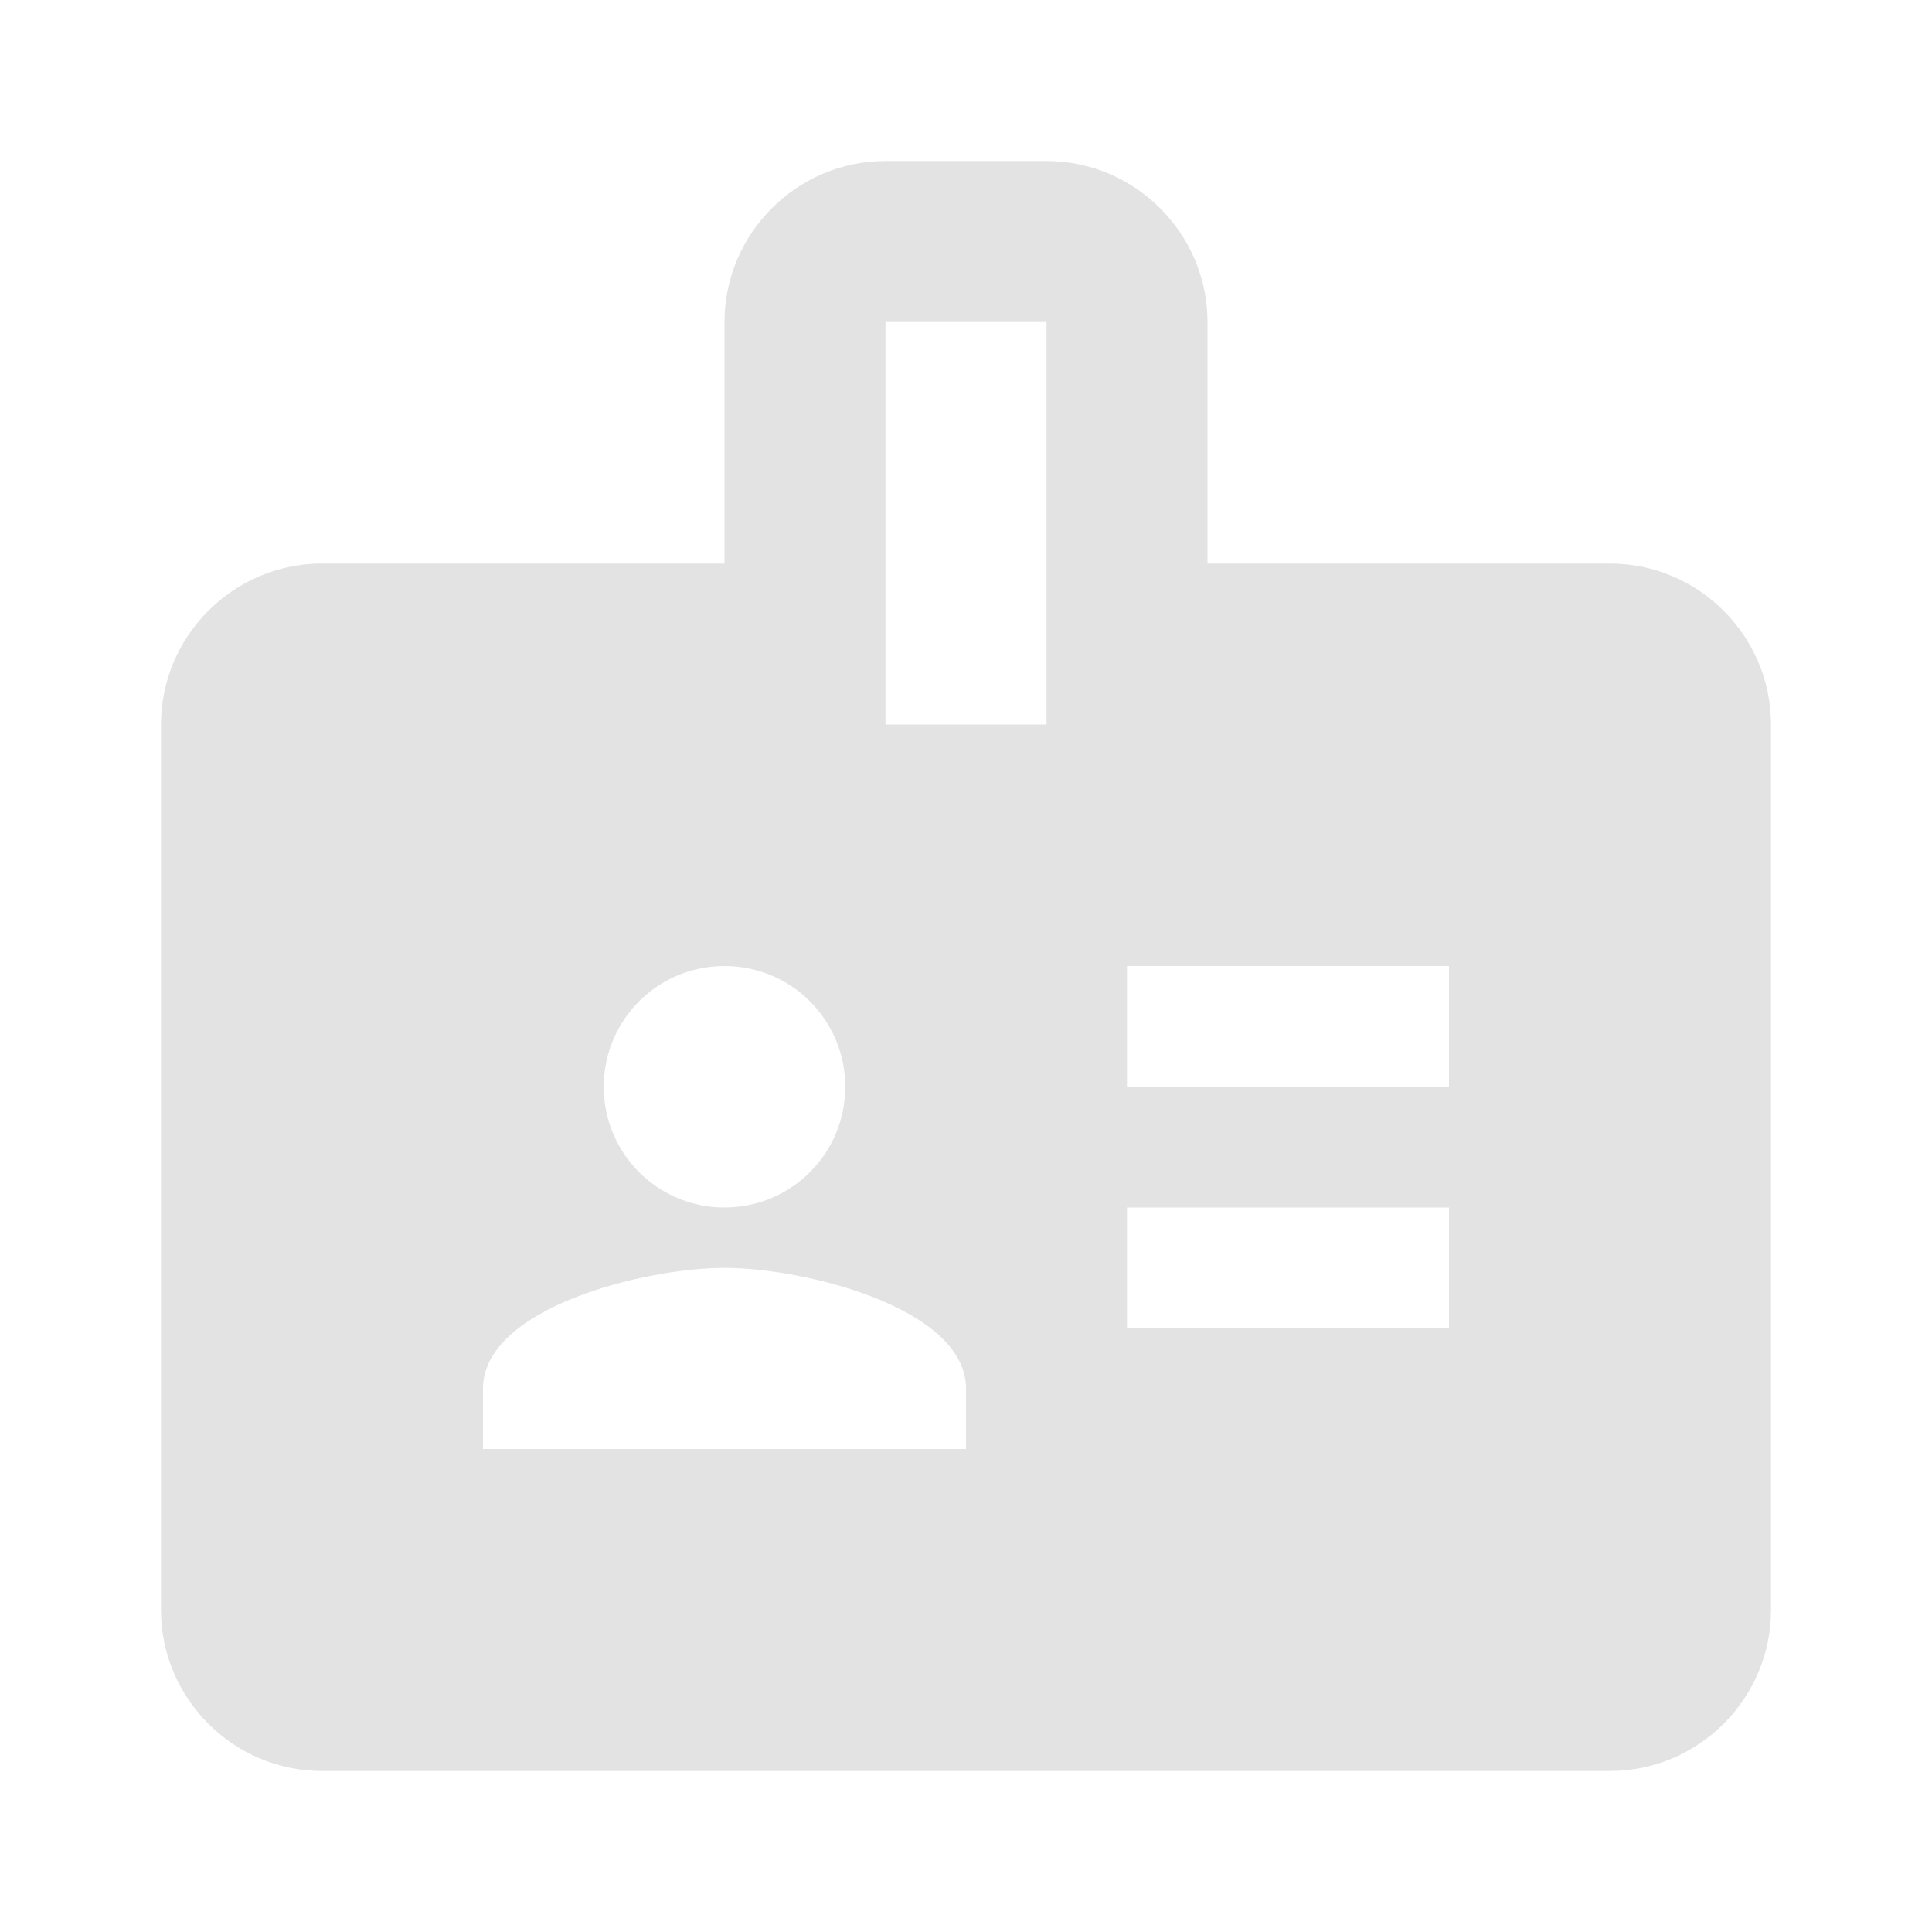
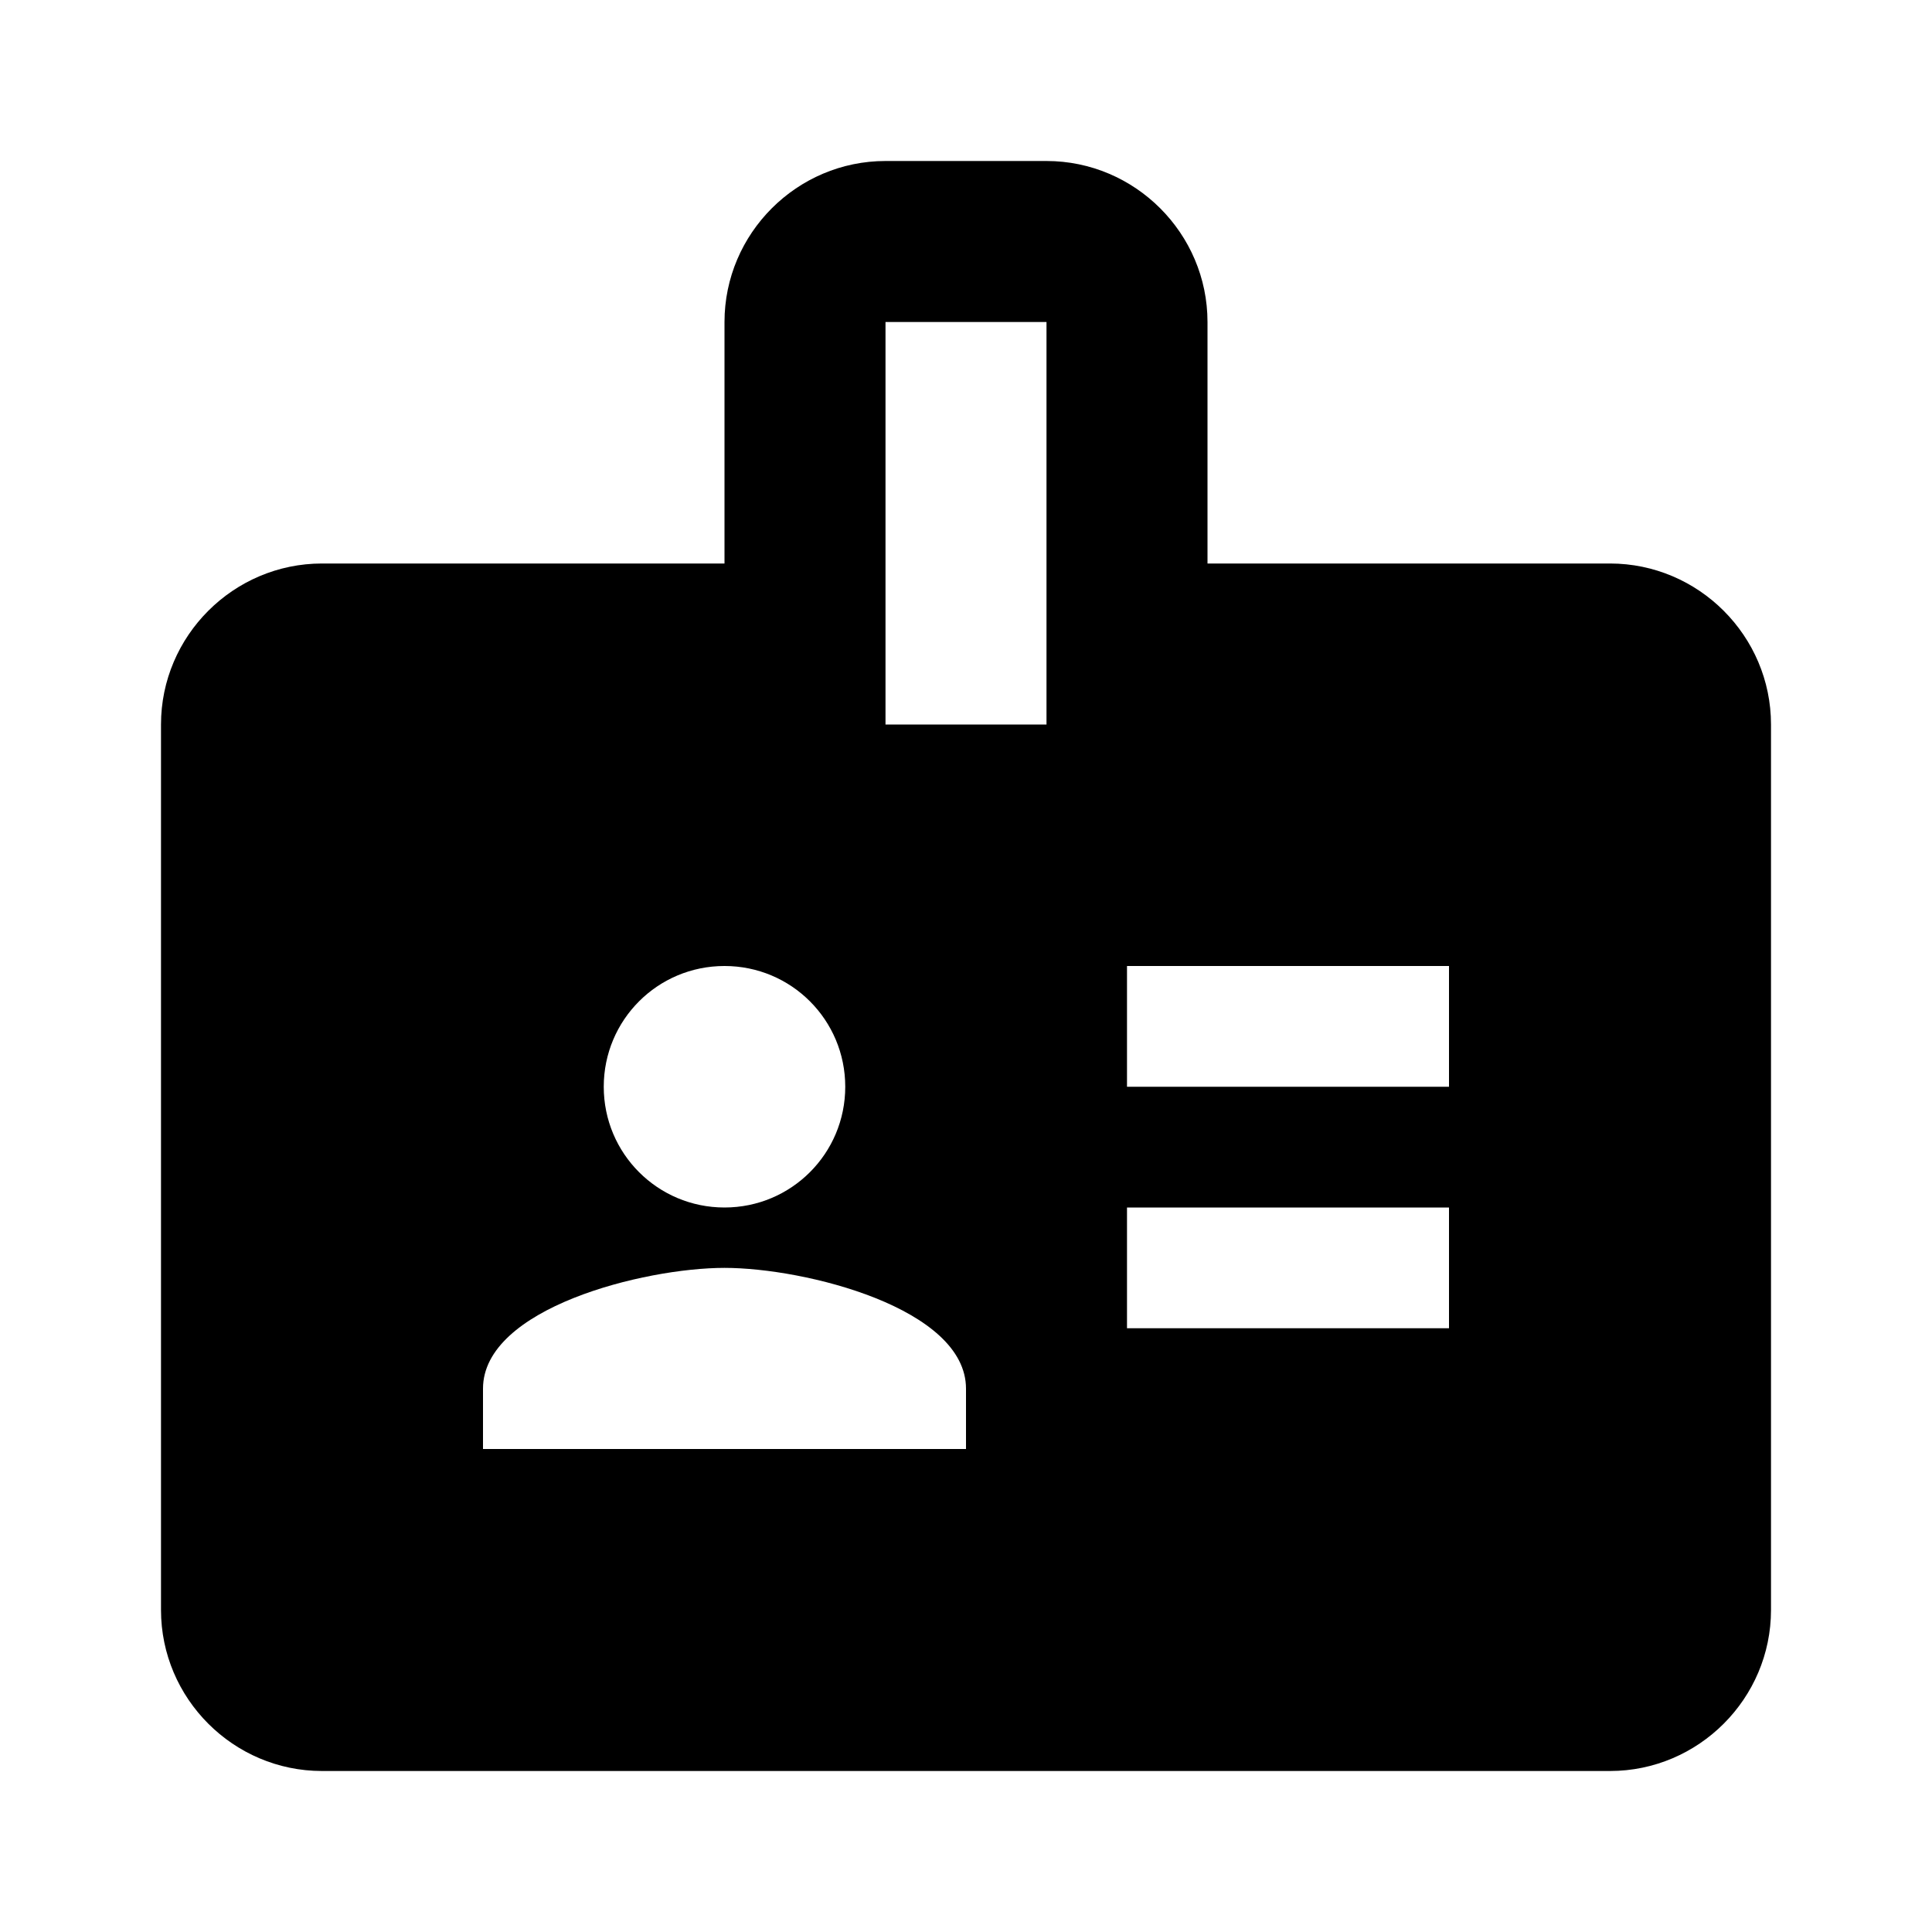
- <svg xmlns="http://www.w3.org/2000/svg" enable-background="new 0 0 24 24" height="24px" viewBox="0 0 24 24" width="24px" fill="#e3e3e3">
+ <svg xmlns="http://www.w3.org/2000/svg" enable-background="new 0 0 24 24" height="24px" viewBox="0 0 24 24" width="24px" fill="currentColor">
  <g>
    <rect fill="none" height="24" width="24" />
  </g>
  <g>
    <path d="M20,7h-5V4c0-1.1-0.9-2-2-2h-2C9.9,2,9,2.9,9,4v3H4C2.9,7,2,7.9,2,9v11c0,1.1,0.9,2,2,2h16c1.1,0,2-0.9,2-2V9 C22,7.9,21.1,7,20,7z M9,12c0.83,0,1.5,0.67,1.5,1.5S9.83,15,9,15s-1.5-0.67-1.5-1.5S8.17,12,9,12z M12,18H6v-0.75c0-1,2-1.5,3-1.5 s3,0.5,3,1.5V18z M13,9h-2V4h2V9z M18,16.5h-4V15h4V16.5z M18,13.5h-4V12h4V13.5z" />
  </g>
</svg>
